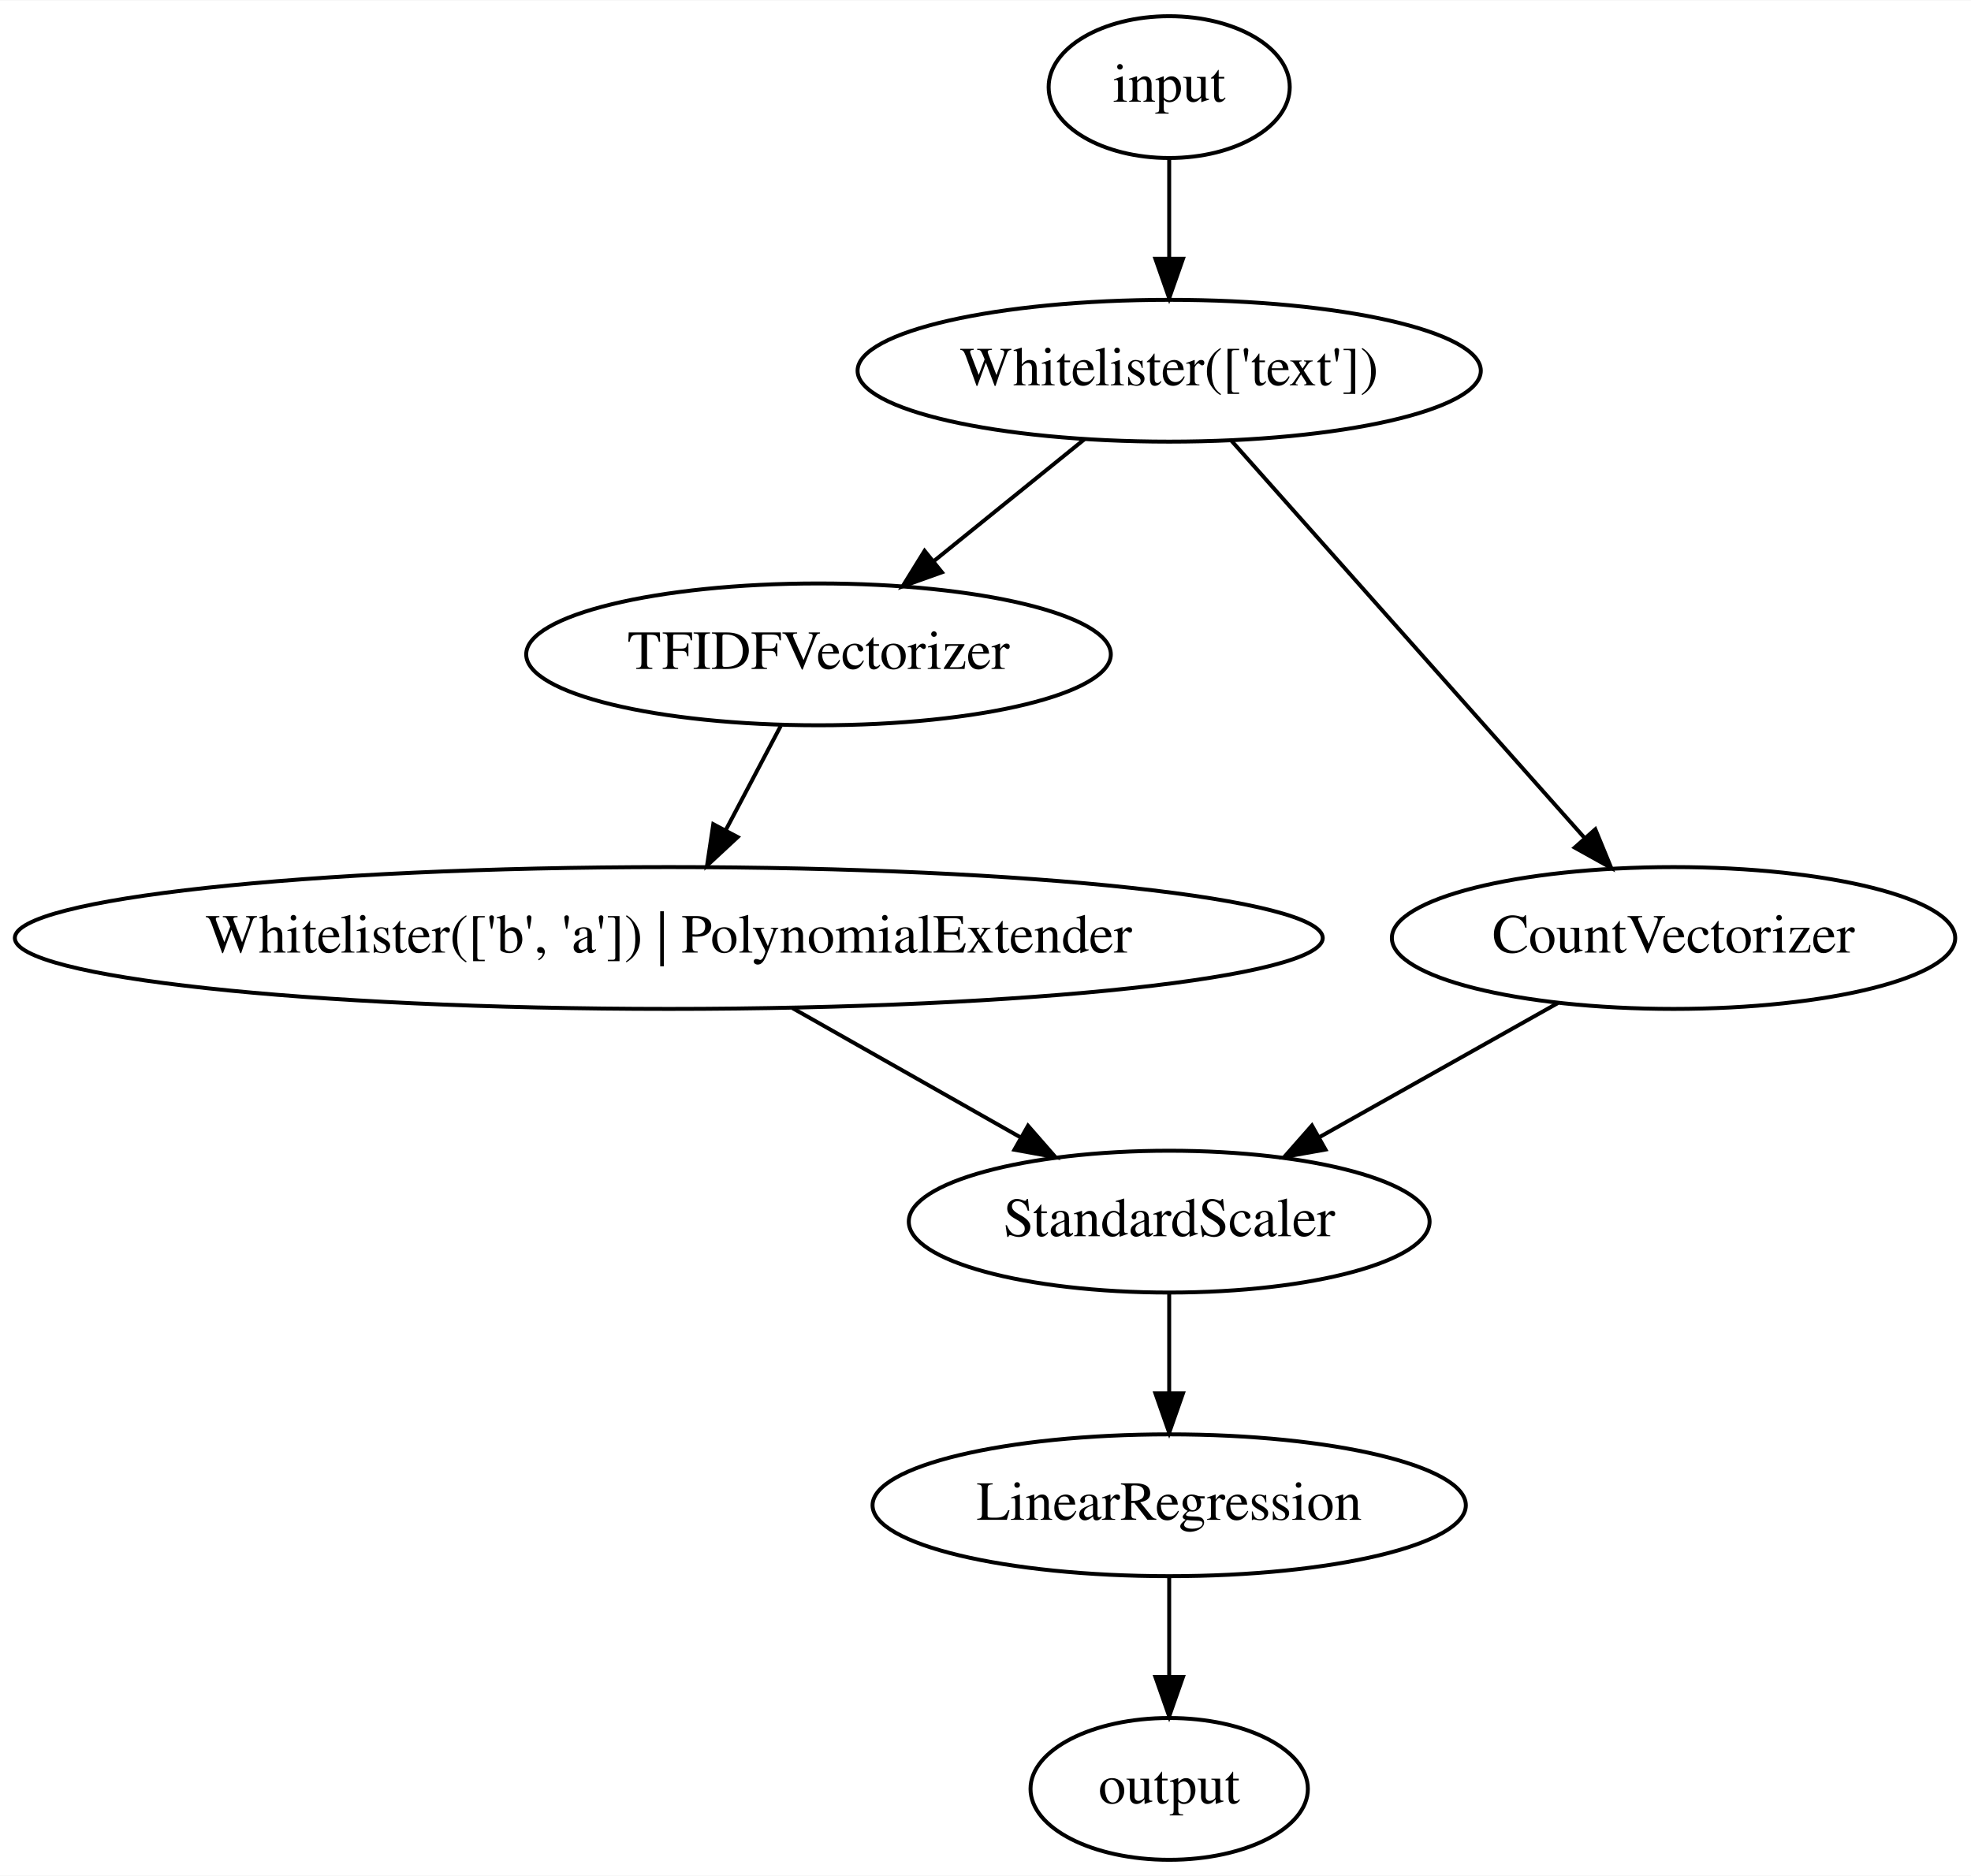
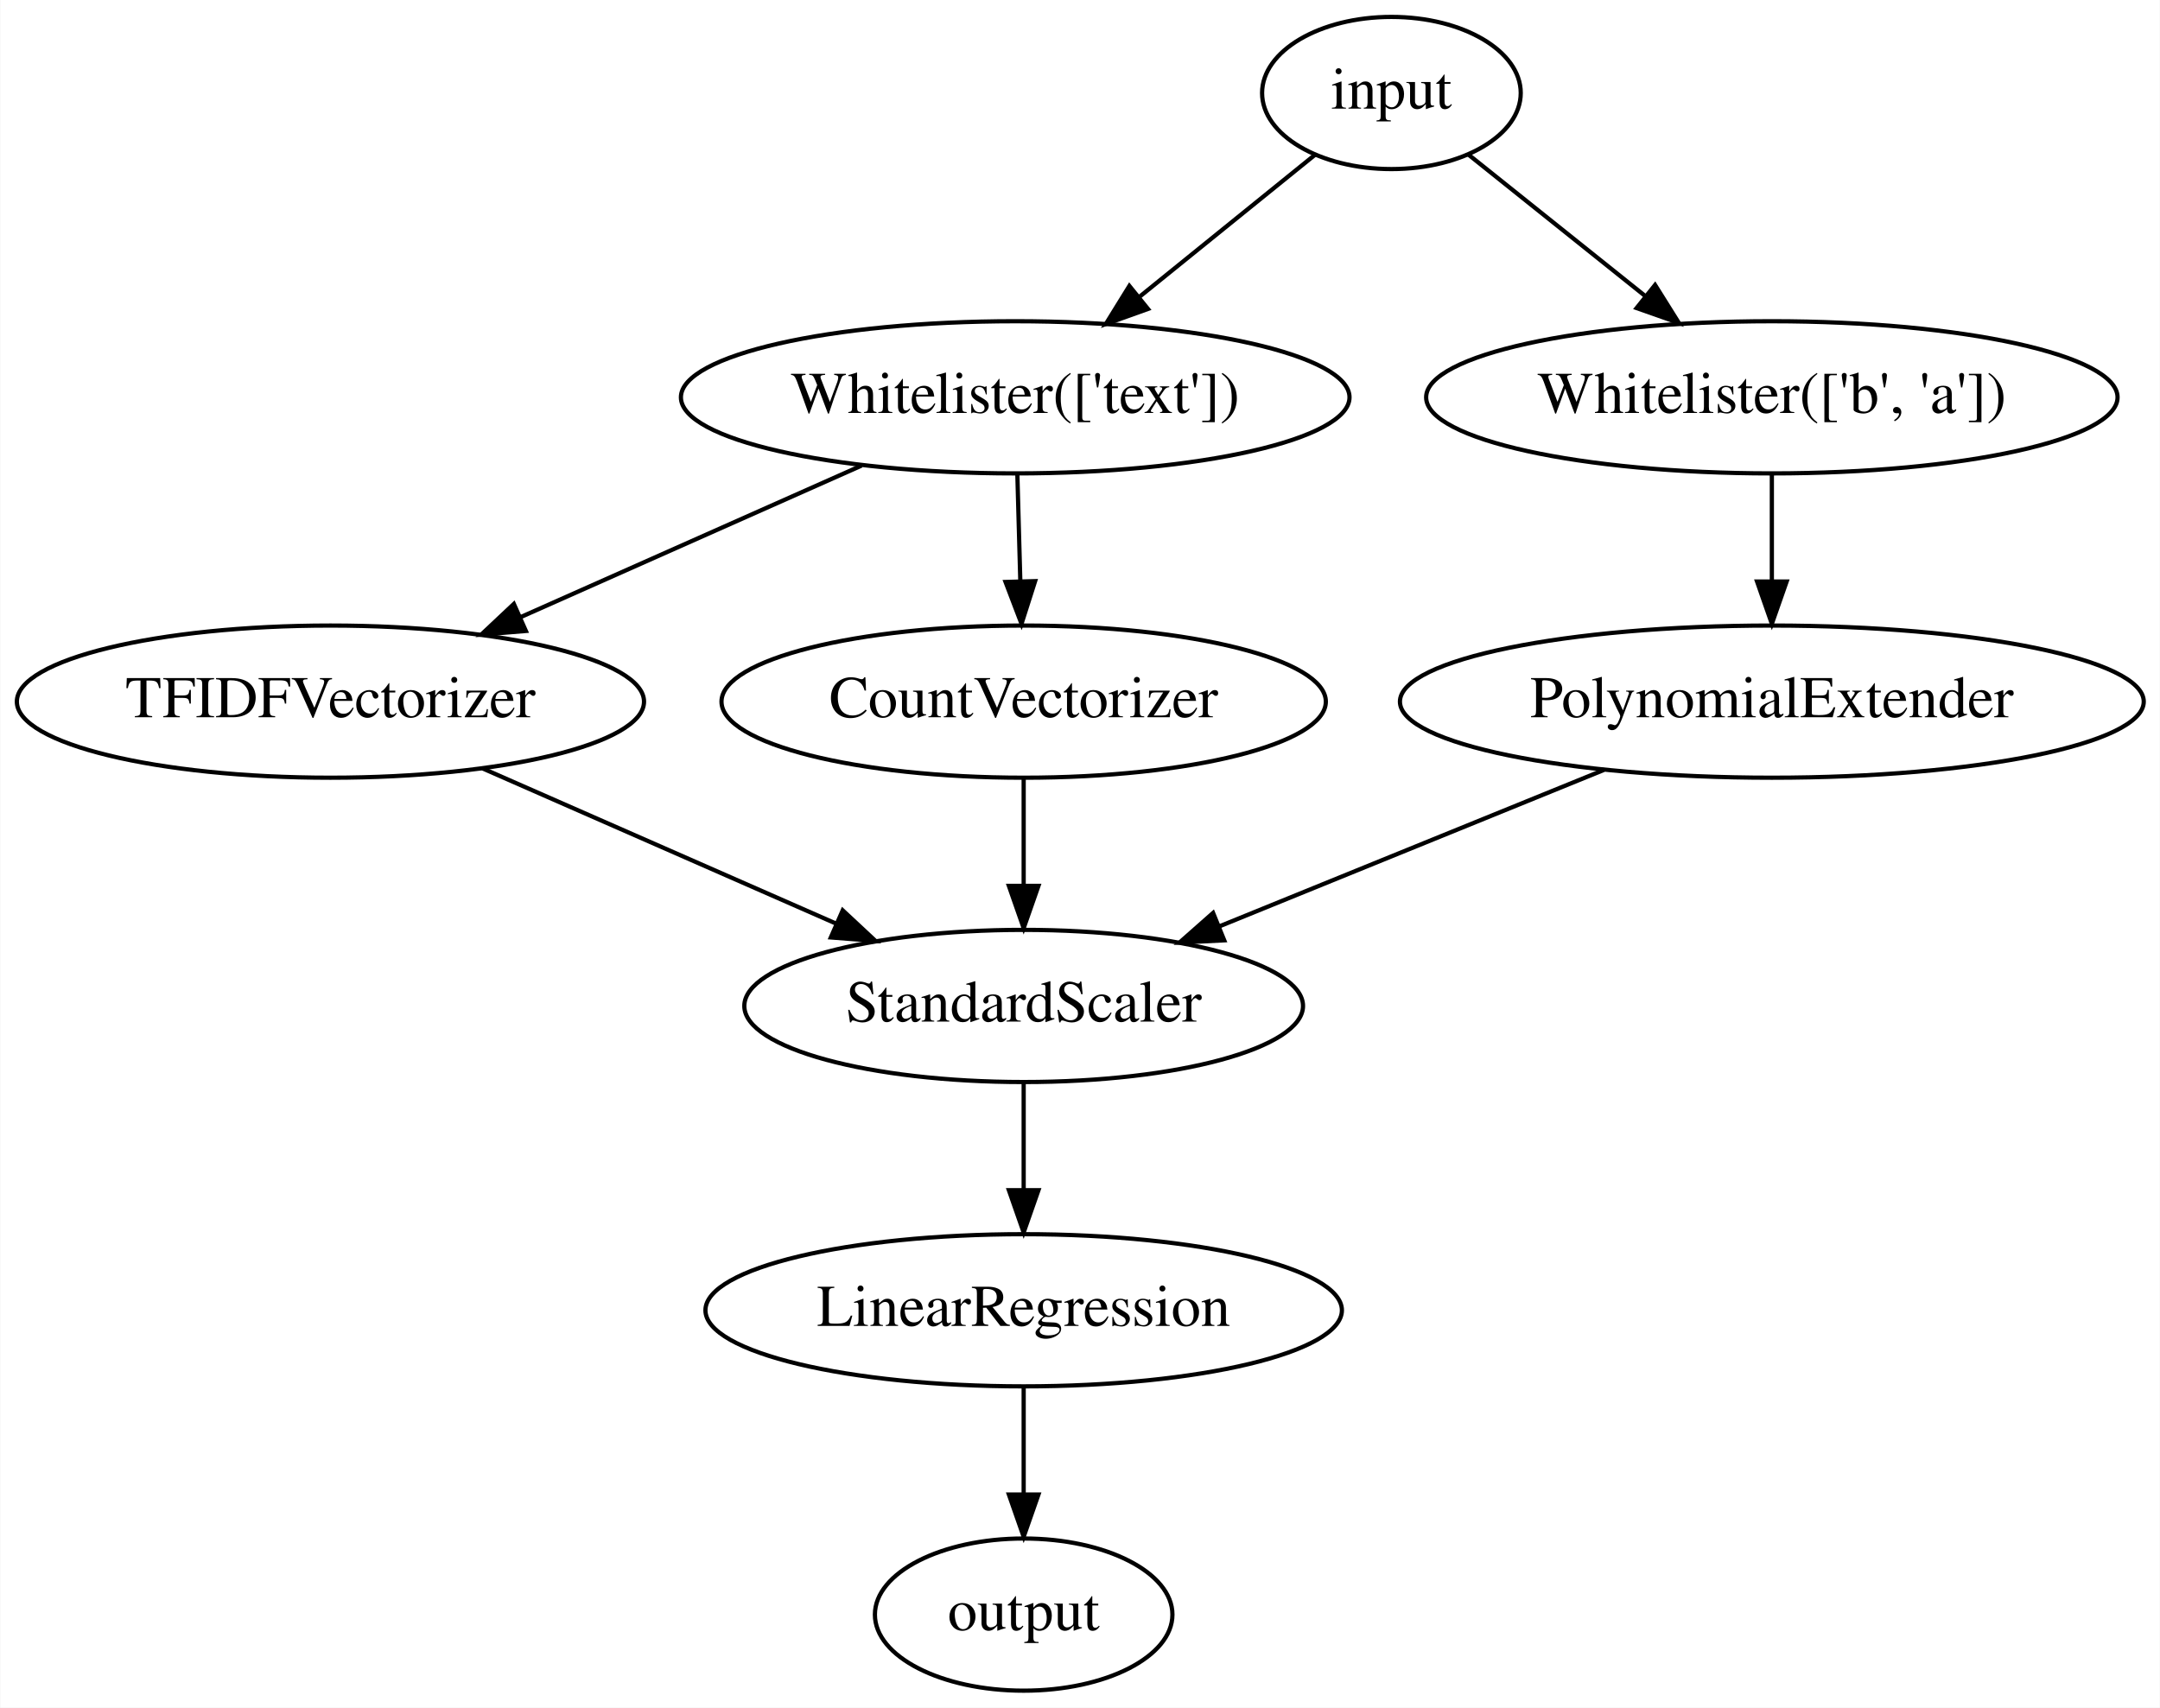
- <svg xmlns="http://www.w3.org/2000/svg" width="500pt" height="476pt" viewBox="0.00 0.00 500.23 476.00">
-   <g id="graph0" class="graph" transform="scale(1 1) rotate(0) translate(4 472)">
-     <polygon fill="#ffffff" stroke="transparent" points="-4,4 -4,-472 496.229,-472 496.229,4 -4,4" />
+ <svg xmlns="http://www.w3.org/2000/svg" width="511pt" height="404pt" viewBox="0.00 0.00 510.84 404.00">
+   <g id="graph0" class="graph" transform="scale(1 1) rotate(0) translate(4 400)">
+     <polygon fill="#ffffff" stroke="transparent" points="-4,4 -4,-400 506.836,-400 506.836,4 -4,4" />
    <g id="node1" class="node">
-       <ellipse fill="none" stroke="#000000" cx="292.735" cy="-450" rx="30.595" ry="18" />
-       <text text-anchor="middle" x="292.735" y="-446.3" font-family="Times,serif" font-size="14.00" fill="#000000">input</text>
+       <ellipse fill="none" stroke="#000000" cx="325.093" cy="-378" rx="30.595" ry="18" />
+       <text text-anchor="middle" x="325.093" y="-374.3" font-family="Times,serif" font-size="14.00" fill="#000000">input</text>
    </g>
    <g id="node2" class="node">
-       <ellipse fill="none" stroke="#000000" cx="292.735" cy="-378" rx="79.087" ry="18" />
-       <text text-anchor="middle" x="292.735" y="-374.3" font-family="Times,serif" font-size="14.00" fill="#000000">Whitelister(['text'])</text>
+       <ellipse fill="none" stroke="#000000" cx="236.093" cy="-306" rx="79.087" ry="18" />
+       <text text-anchor="middle" x="236.093" y="-302.3" font-family="Times,serif" font-size="14.00" fill="#000000">Whitelister(['text'])</text>
    </g>
    <g id="edge1" class="edge">
-       <path fill="none" stroke="#000000" d="M292.735,-431.831C292.735,-424.131 292.735,-414.974 292.735,-406.417" />
-       <polygon fill="#000000" stroke="#000000" points="296.235,-406.413 292.735,-396.413 289.235,-406.413 296.235,-406.413" />
+       <path fill="none" stroke="#000000" d="M307.083,-363.43C295.109,-353.743 279.113,-340.802 265.336,-329.657" />
+       <polygon fill="#000000" stroke="#000000" points="267.504,-326.909 257.528,-323.34 263.101,-332.351 267.504,-326.909" />
+     </g>
+     <g id="node5" class="node">
+       <ellipse fill="none" stroke="#000000" cx="415.093" cy="-306" rx="81.786" ry="18" />
+       <text text-anchor="middle" x="415.093" y="-302.3" font-family="Times,serif" font-size="14.00" fill="#000000">Whitelister(['b', 'a'])</text>
+     </g>
+     <g id="edge4" class="edge">
+       <path fill="none" stroke="#000000" d="M343.306,-363.43C355.329,-353.812 371.362,-340.986 385.226,-329.894" />
+       <polygon fill="#000000" stroke="#000000" points="387.469,-332.582 393.091,-323.602 383.096,-327.116 387.469,-332.582" />
    </g>
    <g id="node3" class="node">
-       <ellipse fill="none" stroke="#000000" cx="203.735" cy="-306" rx="74.187" ry="18" />
-       <text text-anchor="middle" x="203.735" y="-302.3" font-family="Times,serif" font-size="14.00" fill="#000000">TFIDFVectorizer</text>
+       <ellipse fill="none" stroke="#000000" cx="74.093" cy="-234" rx="74.187" ry="18" />
+       <text text-anchor="middle" x="74.093" y="-230.3" font-family="Times,serif" font-size="14.00" fill="#000000">TFIDFVectorizer</text>
    </g>
    <g id="edge2" class="edge">
-       <path fill="none" stroke="#000000" d="M271.191,-360.571C259.712,-351.285 245.427,-339.728 232.962,-329.644" />
-       <polygon fill="#000000" stroke="#000000" points="235.057,-326.837 225.081,-323.269 230.655,-332.279 235.057,-326.837" />
+       <path fill="none" stroke="#000000" d="M199.738,-289.842C175.914,-279.254 144.598,-265.336 119.191,-254.043" />
+       <polygon fill="#000000" stroke="#000000" points="120.33,-250.72 109.77,-249.856 117.487,-257.116 120.33,-250.72" />
    </g>
    <g id="node4" class="node">
-       <ellipse fill="none" stroke="#000000" cx="420.735" cy="-234" rx="71.487" ry="18" />
-       <text text-anchor="middle" x="420.735" y="-230.3" font-family="Times,serif" font-size="14.00" fill="#000000">CountVectorizer</text>
+       <ellipse fill="none" stroke="#000000" cx="238.093" cy="-234" rx="71.487" ry="18" />
+       <text text-anchor="middle" x="238.093" y="-230.3" font-family="Times,serif" font-size="14.00" fill="#000000">CountVectorizer</text>
    </g>
    <g id="edge3" class="edge">
-       <path fill="none" stroke="#000000" d="M308.431,-360.343C330.886,-335.08 372.309,-288.479 398.085,-259.481" />
-       <polygon fill="#000000" stroke="#000000" points="400.884,-261.601 404.912,-251.802 395.652,-256.95 400.884,-261.601" />
+       <path fill="none" stroke="#000000" d="M236.598,-287.831C236.812,-280.131 237.066,-270.974 237.304,-262.417" />
+       <polygon fill="#000000" stroke="#000000" points="240.803,-262.507 237.582,-252.413 233.805,-262.312 240.803,-262.507" />
    </g>
-     <g id="node5" class="node">
-       <ellipse fill="none" stroke="#000000" cx="165.735" cy="-234" rx="165.971" ry="18" />
-       <text text-anchor="middle" x="165.735" y="-230.3" font-family="Times,serif" font-size="14.00" fill="#000000">Whitelister(['b', 'a']) | PolynomialExtender</text>
+     <g id="node7" class="node">
+       <ellipse fill="none" stroke="#000000" cx="238.093" cy="-162" rx="66.089" ry="18" />
+       <text text-anchor="middle" x="238.093" y="-158.3" font-family="Times,serif" font-size="14.00" fill="#000000">StandardScaler</text>
    </g>
-     <g id="edge4" class="edge">
-       <path fill="none" stroke="#000000" d="M194.146,-287.831C189.904,-279.793 184.823,-270.167 180.139,-261.292" />
-       <polygon fill="#000000" stroke="#000000" points="183.216,-259.623 175.453,-252.413 177.026,-262.891 183.216,-259.623" />
+     <g id="edge7" class="edge">
+       <path fill="none" stroke="#000000" d="M110.084,-218.199C134.689,-207.397 167.466,-193.007 193.693,-181.493" />
+       <polygon fill="#000000" stroke="#000000" points="195.282,-184.618 203.032,-177.393 192.468,-178.208 195.282,-184.618" />
+     </g>
+     <g id="edge8" class="edge">
+       <path fill="none" stroke="#000000" d="M238.093,-215.831C238.093,-208.131 238.093,-198.974 238.093,-190.417" />
+       <polygon fill="#000000" stroke="#000000" points="241.594,-190.413 238.093,-180.413 234.594,-190.413 241.594,-190.413" />
    </g>
    <g id="node6" class="node">
-       <ellipse fill="none" stroke="#000000" cx="292.735" cy="-162" rx="66.089" ry="18" />
-       <text text-anchor="middle" x="292.735" y="-158.3" font-family="Times,serif" font-size="14.00" fill="#000000">StandardScaler</text>
+       <ellipse fill="none" stroke="#000000" cx="415.093" cy="-234" rx="87.985" ry="18" />
+       <text text-anchor="middle" x="415.093" y="-230.3" font-family="Times,serif" font-size="14.00" fill="#000000">PolynomialExtender</text>
+     </g>
+     <g id="edge5" class="edge">
+       <path fill="none" stroke="#000000" d="M415.093,-287.831C415.093,-280.131 415.093,-270.974 415.093,-262.417" />
+       <polygon fill="#000000" stroke="#000000" points="418.594,-262.413 415.093,-252.413 411.594,-262.413 418.594,-262.413" />
    </g>
    <g id="edge6" class="edge">
-       <path fill="none" stroke="#000000" d="M391.37,-217.482C373.401,-207.375 350.221,-194.335 330.847,-183.438" />
-       <polygon fill="#000000" stroke="#000000" points="332.396,-180.293 321.964,-178.441 328.964,-186.395 332.396,-180.293" />
-     </g>
-     <g id="edge5" class="edge">
-       <path fill="none" stroke="#000000" d="M197.129,-216.202C214.677,-206.253 236.665,-193.788 255.129,-183.32" />
-       <polygon fill="#000000" stroke="#000000" points="256.902,-186.339 263.875,-178.362 253.449,-180.249 256.902,-186.339" />
-     </g>
-     <g id="node7" class="node">
-       <ellipse fill="none" stroke="#000000" cx="292.735" cy="-90" rx="75.287" ry="18" />
-       <text text-anchor="middle" x="292.735" y="-86.3" font-family="Times,serif" font-size="14.00" fill="#000000">LinearRegression</text>
-     </g>
-     <g id="edge7" class="edge">
-       <path fill="none" stroke="#000000" d="M292.735,-143.831C292.735,-136.131 292.735,-126.974 292.735,-118.417" />
-       <polygon fill="#000000" stroke="#000000" points="296.235,-118.413 292.735,-108.413 289.235,-118.413 296.235,-118.413" />
+       <path fill="none" stroke="#000000" d="M375.371,-217.842C348.357,-206.853 312.525,-192.277 284.243,-180.773" />
+       <polygon fill="#000000" stroke="#000000" points="285.547,-177.525 274.965,-176.999 282.909,-184.009 285.547,-177.525" />
    </g>
    <g id="node8" class="node">
-       <ellipse fill="none" stroke="#000000" cx="292.735" cy="-18" rx="35.194" ry="18" />
-       <text text-anchor="middle" x="292.735" y="-14.3" font-family="Times,serif" font-size="14.00" fill="#000000">output</text>
+       <ellipse fill="none" stroke="#000000" cx="238.093" cy="-90" rx="75.287" ry="18" />
+       <text text-anchor="middle" x="238.093" y="-86.3" font-family="Times,serif" font-size="14.00" fill="#000000">LinearRegression</text>
    </g>
-     <g id="edge8" class="edge">
-       <path fill="none" stroke="#000000" d="M292.735,-71.831C292.735,-64.131 292.735,-54.974 292.735,-46.417" />
-       <polygon fill="#000000" stroke="#000000" points="296.235,-46.413 292.735,-36.413 289.235,-46.413 296.235,-46.413" />
+     <g id="edge9" class="edge">
+       <path fill="none" stroke="#000000" d="M238.093,-143.831C238.093,-136.131 238.093,-126.974 238.093,-118.417" />
+       <polygon fill="#000000" stroke="#000000" points="241.594,-118.413 238.093,-108.413 234.594,-118.413 241.594,-118.413" />
+     </g>
+     <g id="node9" class="node">
+       <ellipse fill="none" stroke="#000000" cx="238.093" cy="-18" rx="35.194" ry="18" />
+       <text text-anchor="middle" x="238.093" y="-14.3" font-family="Times,serif" font-size="14.00" fill="#000000">output</text>
+     </g>
+     <g id="edge10" class="edge">
+       <path fill="none" stroke="#000000" d="M238.093,-71.831C238.093,-64.131 238.093,-54.974 238.093,-46.417" />
+       <polygon fill="#000000" stroke="#000000" points="241.594,-46.413 238.093,-36.413 234.594,-46.413 241.594,-46.413" />
    </g>
  </g>
</svg>
